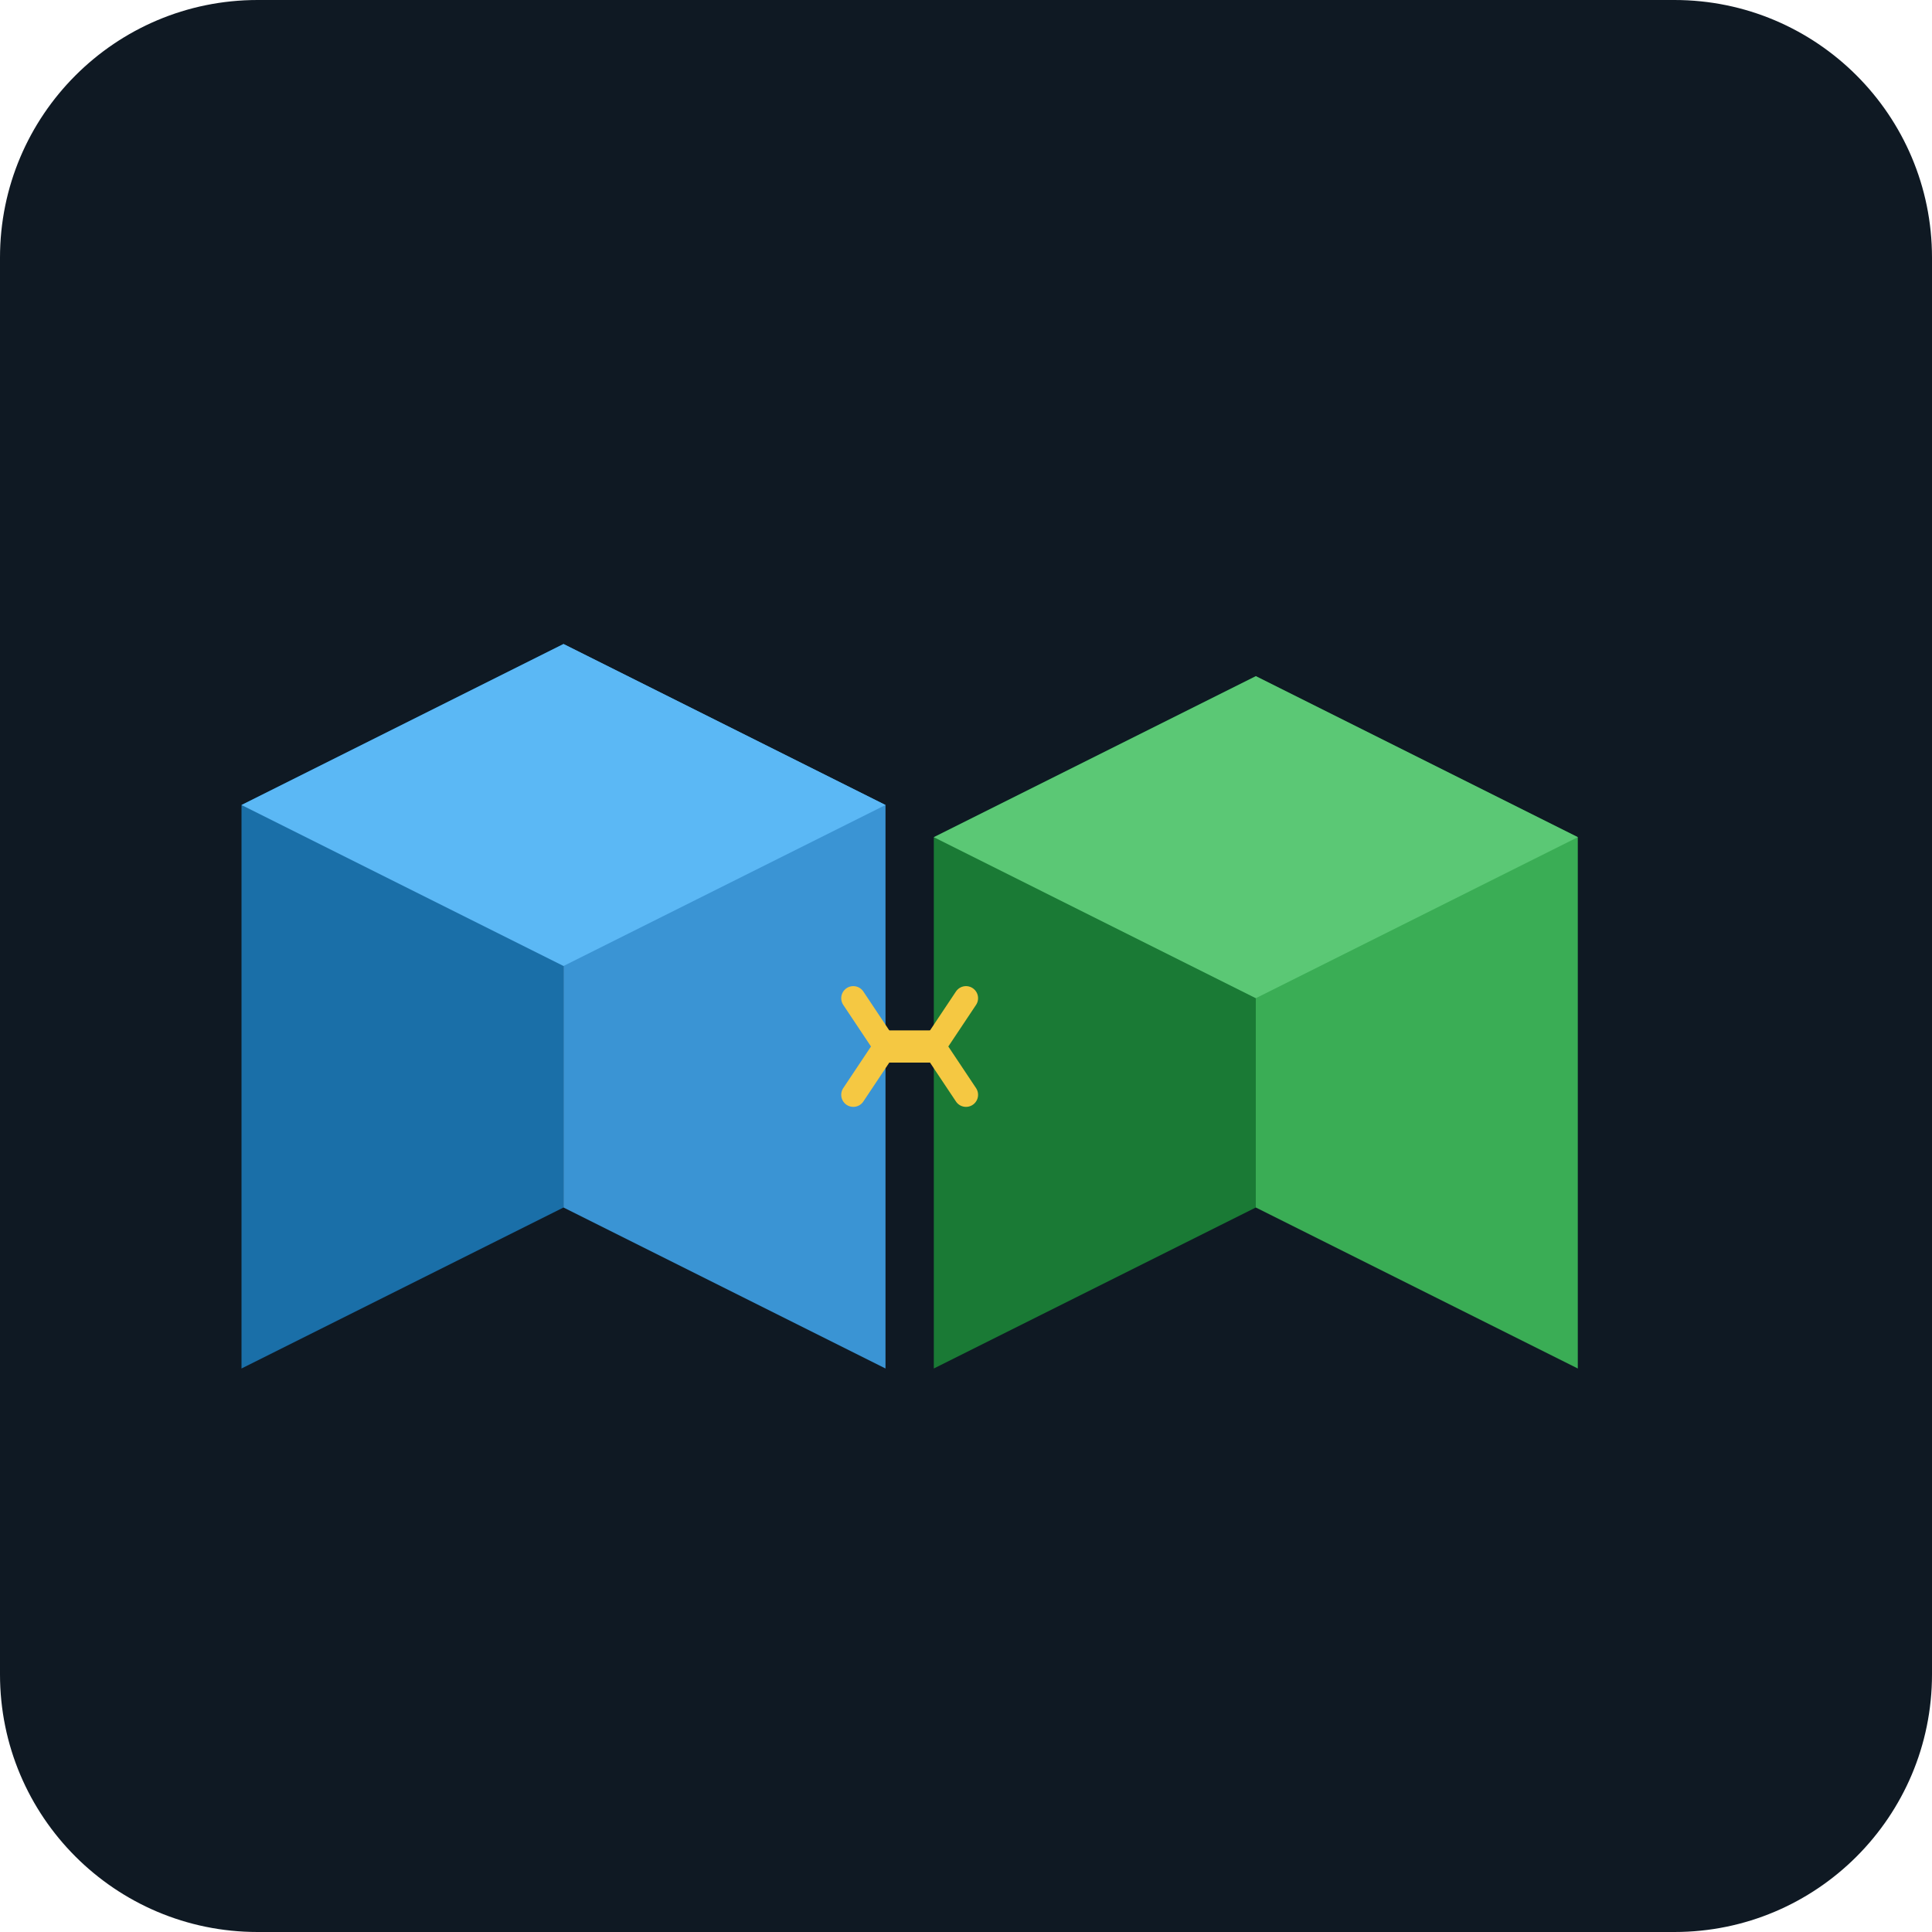
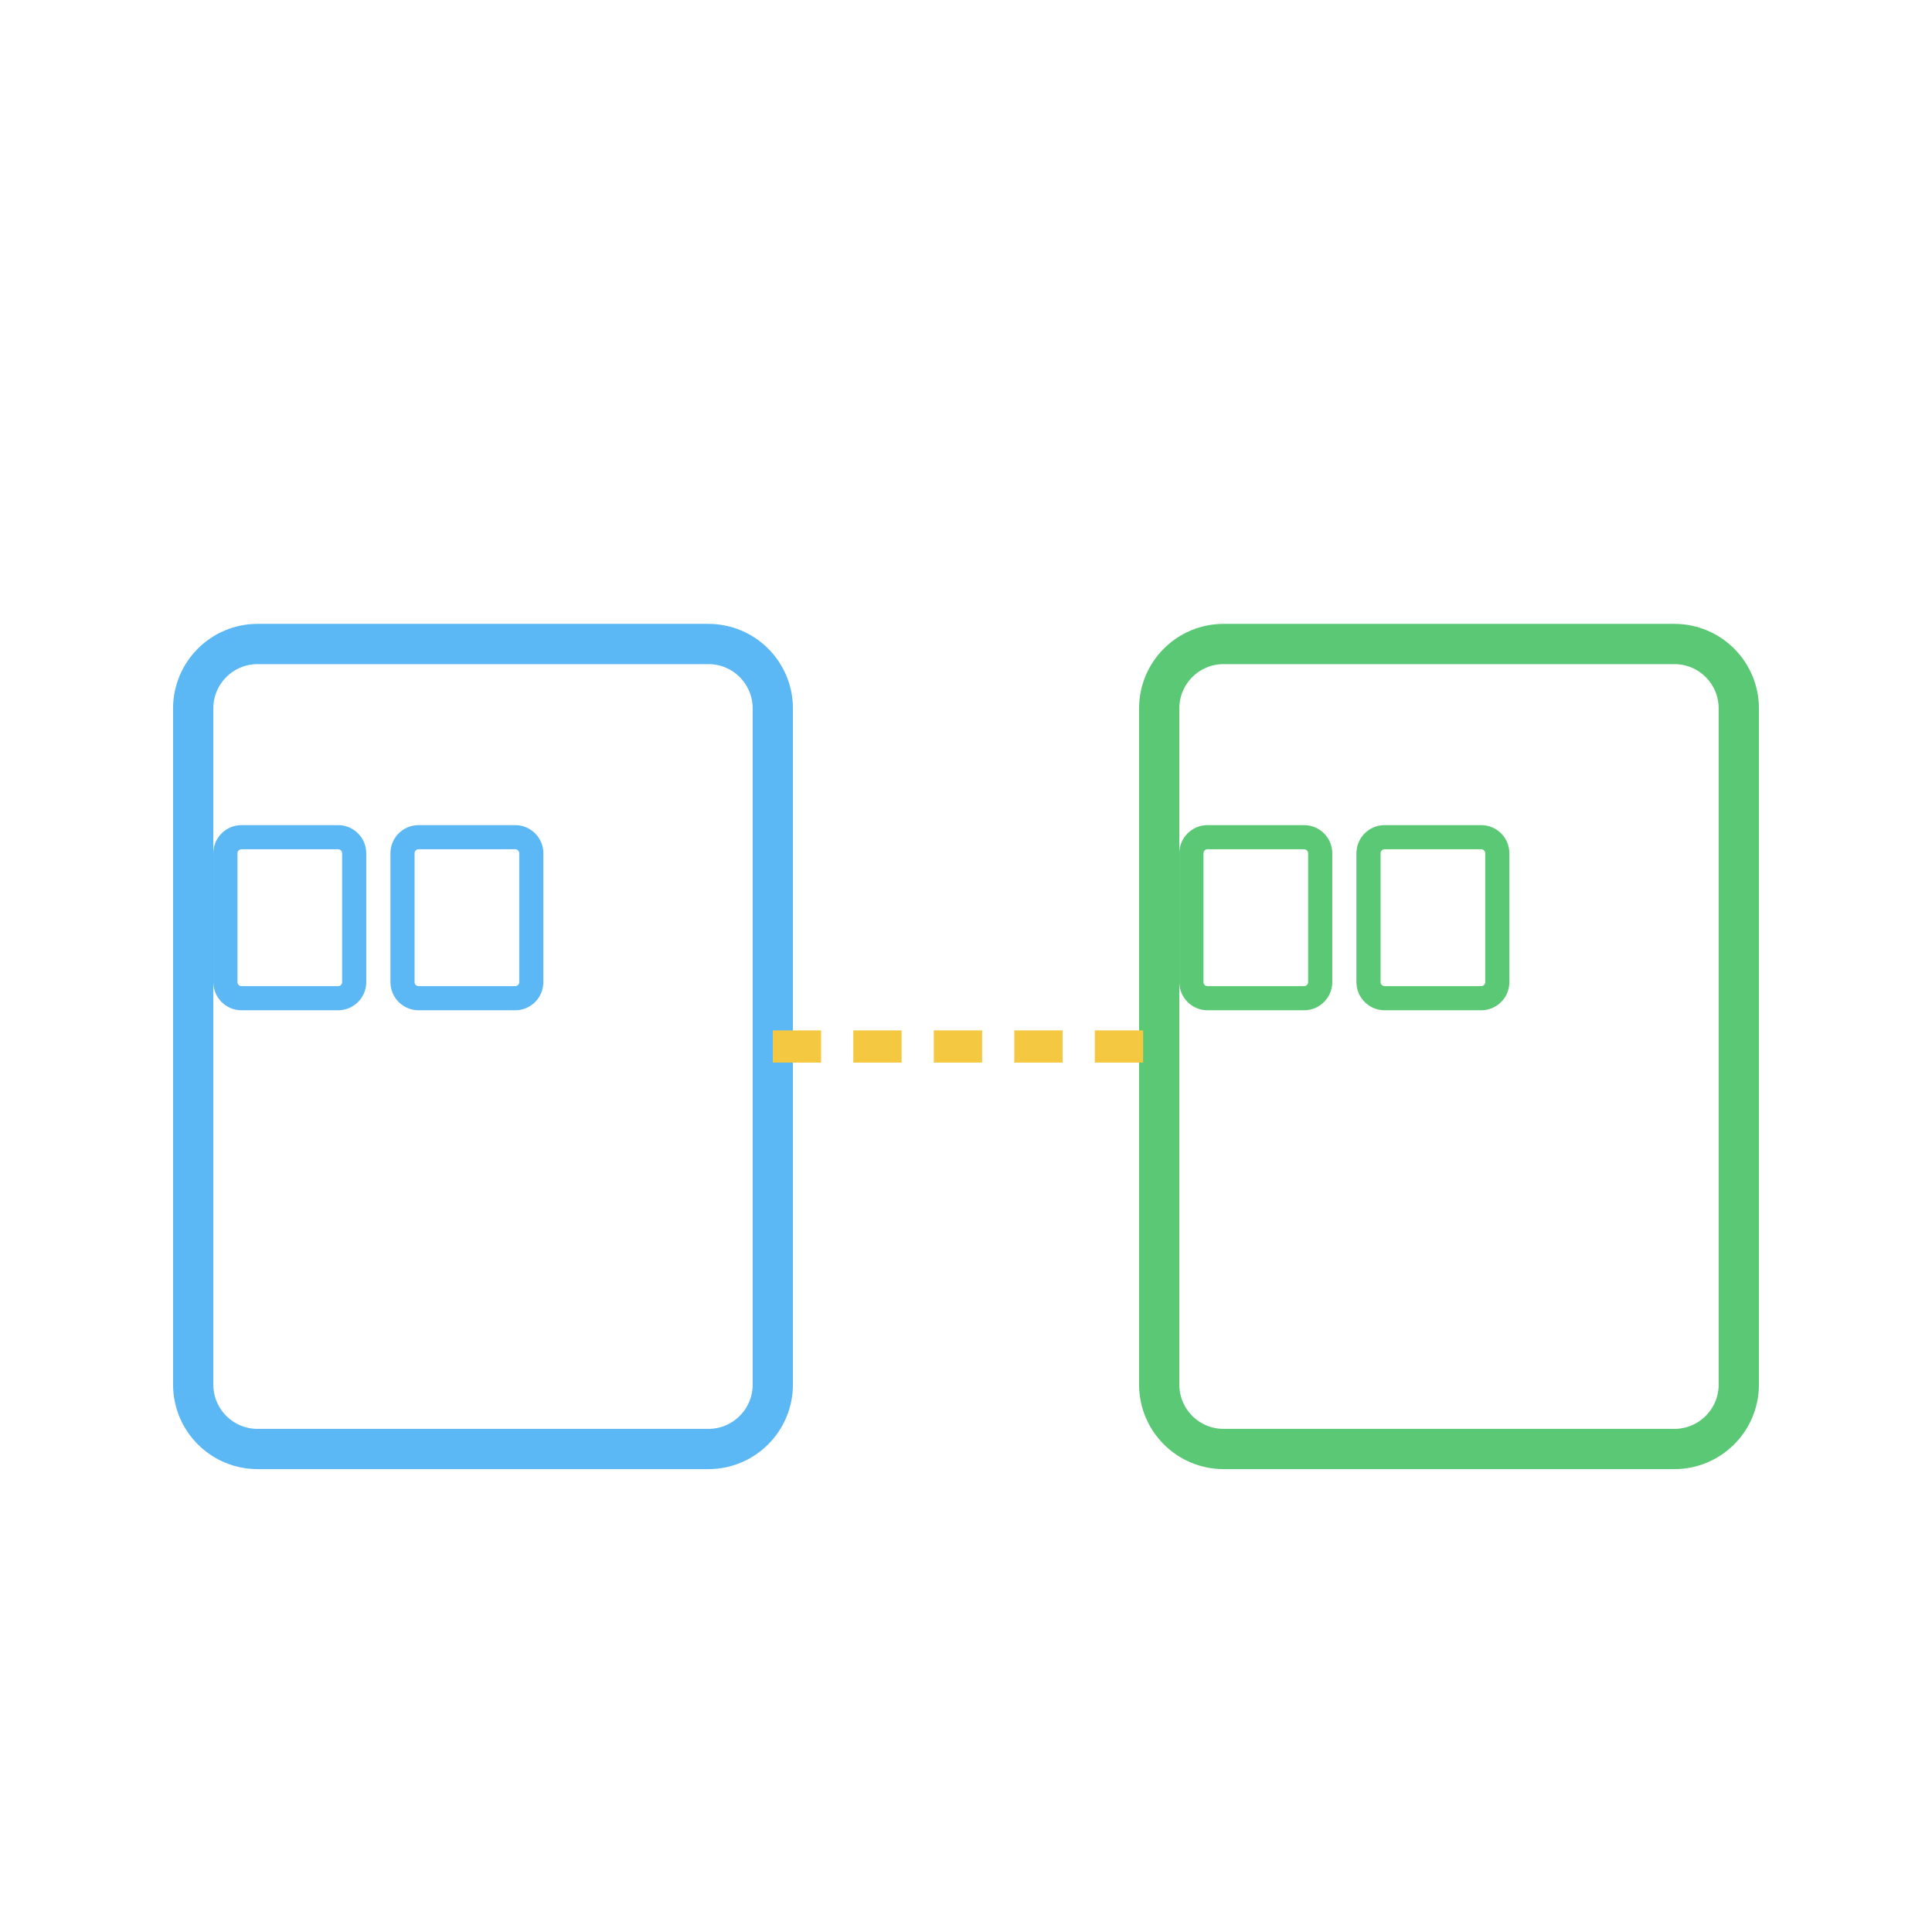
<svg xmlns="http://www.w3.org/2000/svg" viewBox="0 0 120 120" width="120" height="120" role="img">
-   <rect width="120" height="120" rx="16" fill="#0F1923" />
-   <path d="M15,85 L15,50 L35,40 L35,75 Z" fill="#1A6FA8" />
-   <path d="M35,75 L35,40 L55,50 L55,85 Z" fill="#3A94D4" />
-   <path d="M15,50 L35,40 L55,50 L35,60 Z" fill="#5BB8F5" />
-   <path d="M58,85 L58,52 L78,42 L78,75 Z" fill="#1A7A35" />
-   <path d="M78,75 L78,42 L98,52 L98,85 Z" fill="#3AAD55" />
-   <path d="M58,52 L78,42 L98,52 L78,62 Z" fill="#5BC875" />
-   <line x1="55" y1="65" x2="58" y2="65" stroke="#F5C842" stroke-width="2" />
-   <path d="M53,62 L55,65 L53,68" fill="none" stroke="#F5C842" stroke-width="1.5" stroke-linecap="round" />
-   <path d="M60,62 L58,65 L60,68" fill="none" stroke="#F5C842" stroke-width="1.5" stroke-linecap="round" />
+   <rect x="12" y="40" width="36" height="50" rx="4" fill="none" stroke="#5BB8F5" stroke-width="2.5" />
+   <rect x="14" y="52" width="8" height="10" rx="1" fill="none" stroke="#5BB8F5" stroke-width="1.5" />
+   <rect x="25" y="52" width="8" height="10" rx="1" fill="none" stroke="#5BB8F5" stroke-width="1.5" />
+   <rect x="72" y="40" width="36" height="50" rx="4" fill="none" stroke="#5BC875" stroke-width="2.5" />
+   <rect x="74" y="52" width="8" height="10" rx="1" fill="none" stroke="#5BC875" stroke-width="1.5" />
+   <rect x="85" y="52" width="8" height="10" rx="1" fill="none" stroke="#5BC875" stroke-width="1.5" />
+   <line x1="48" y1="65" x2="72" y2="65" stroke="#F5C842" stroke-width="2" stroke-dasharray="3,2" />
</svg>
